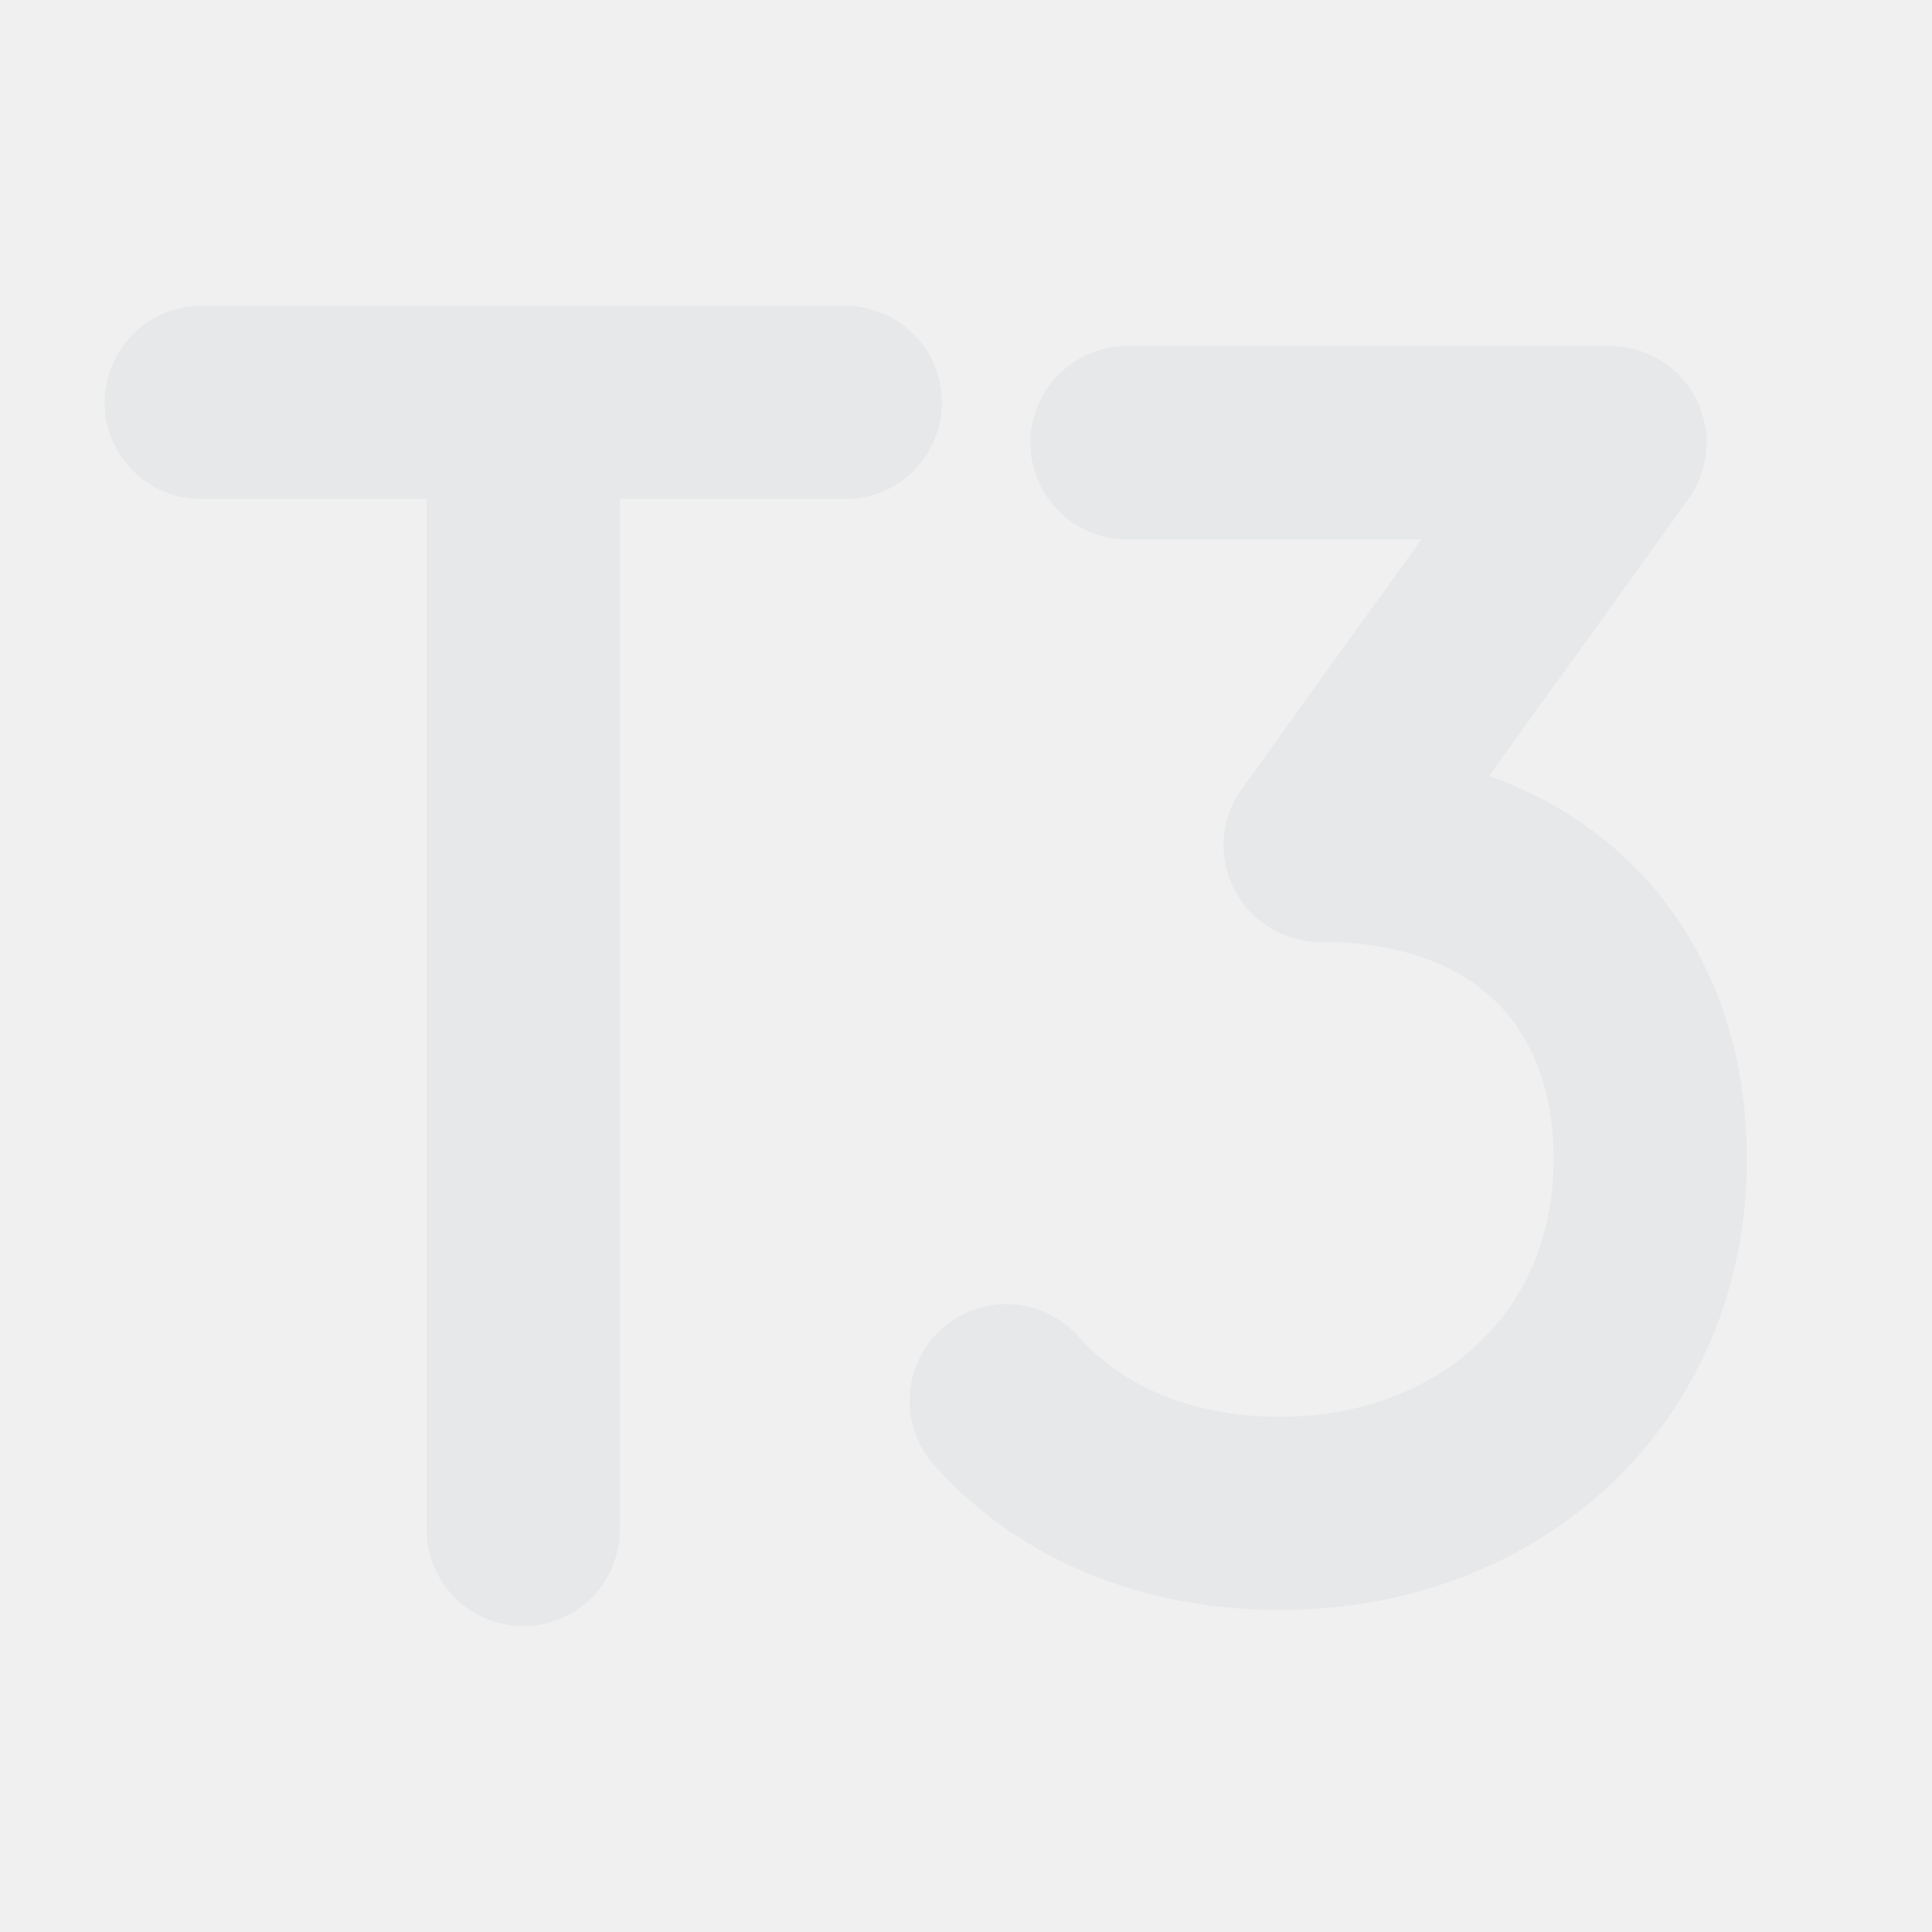
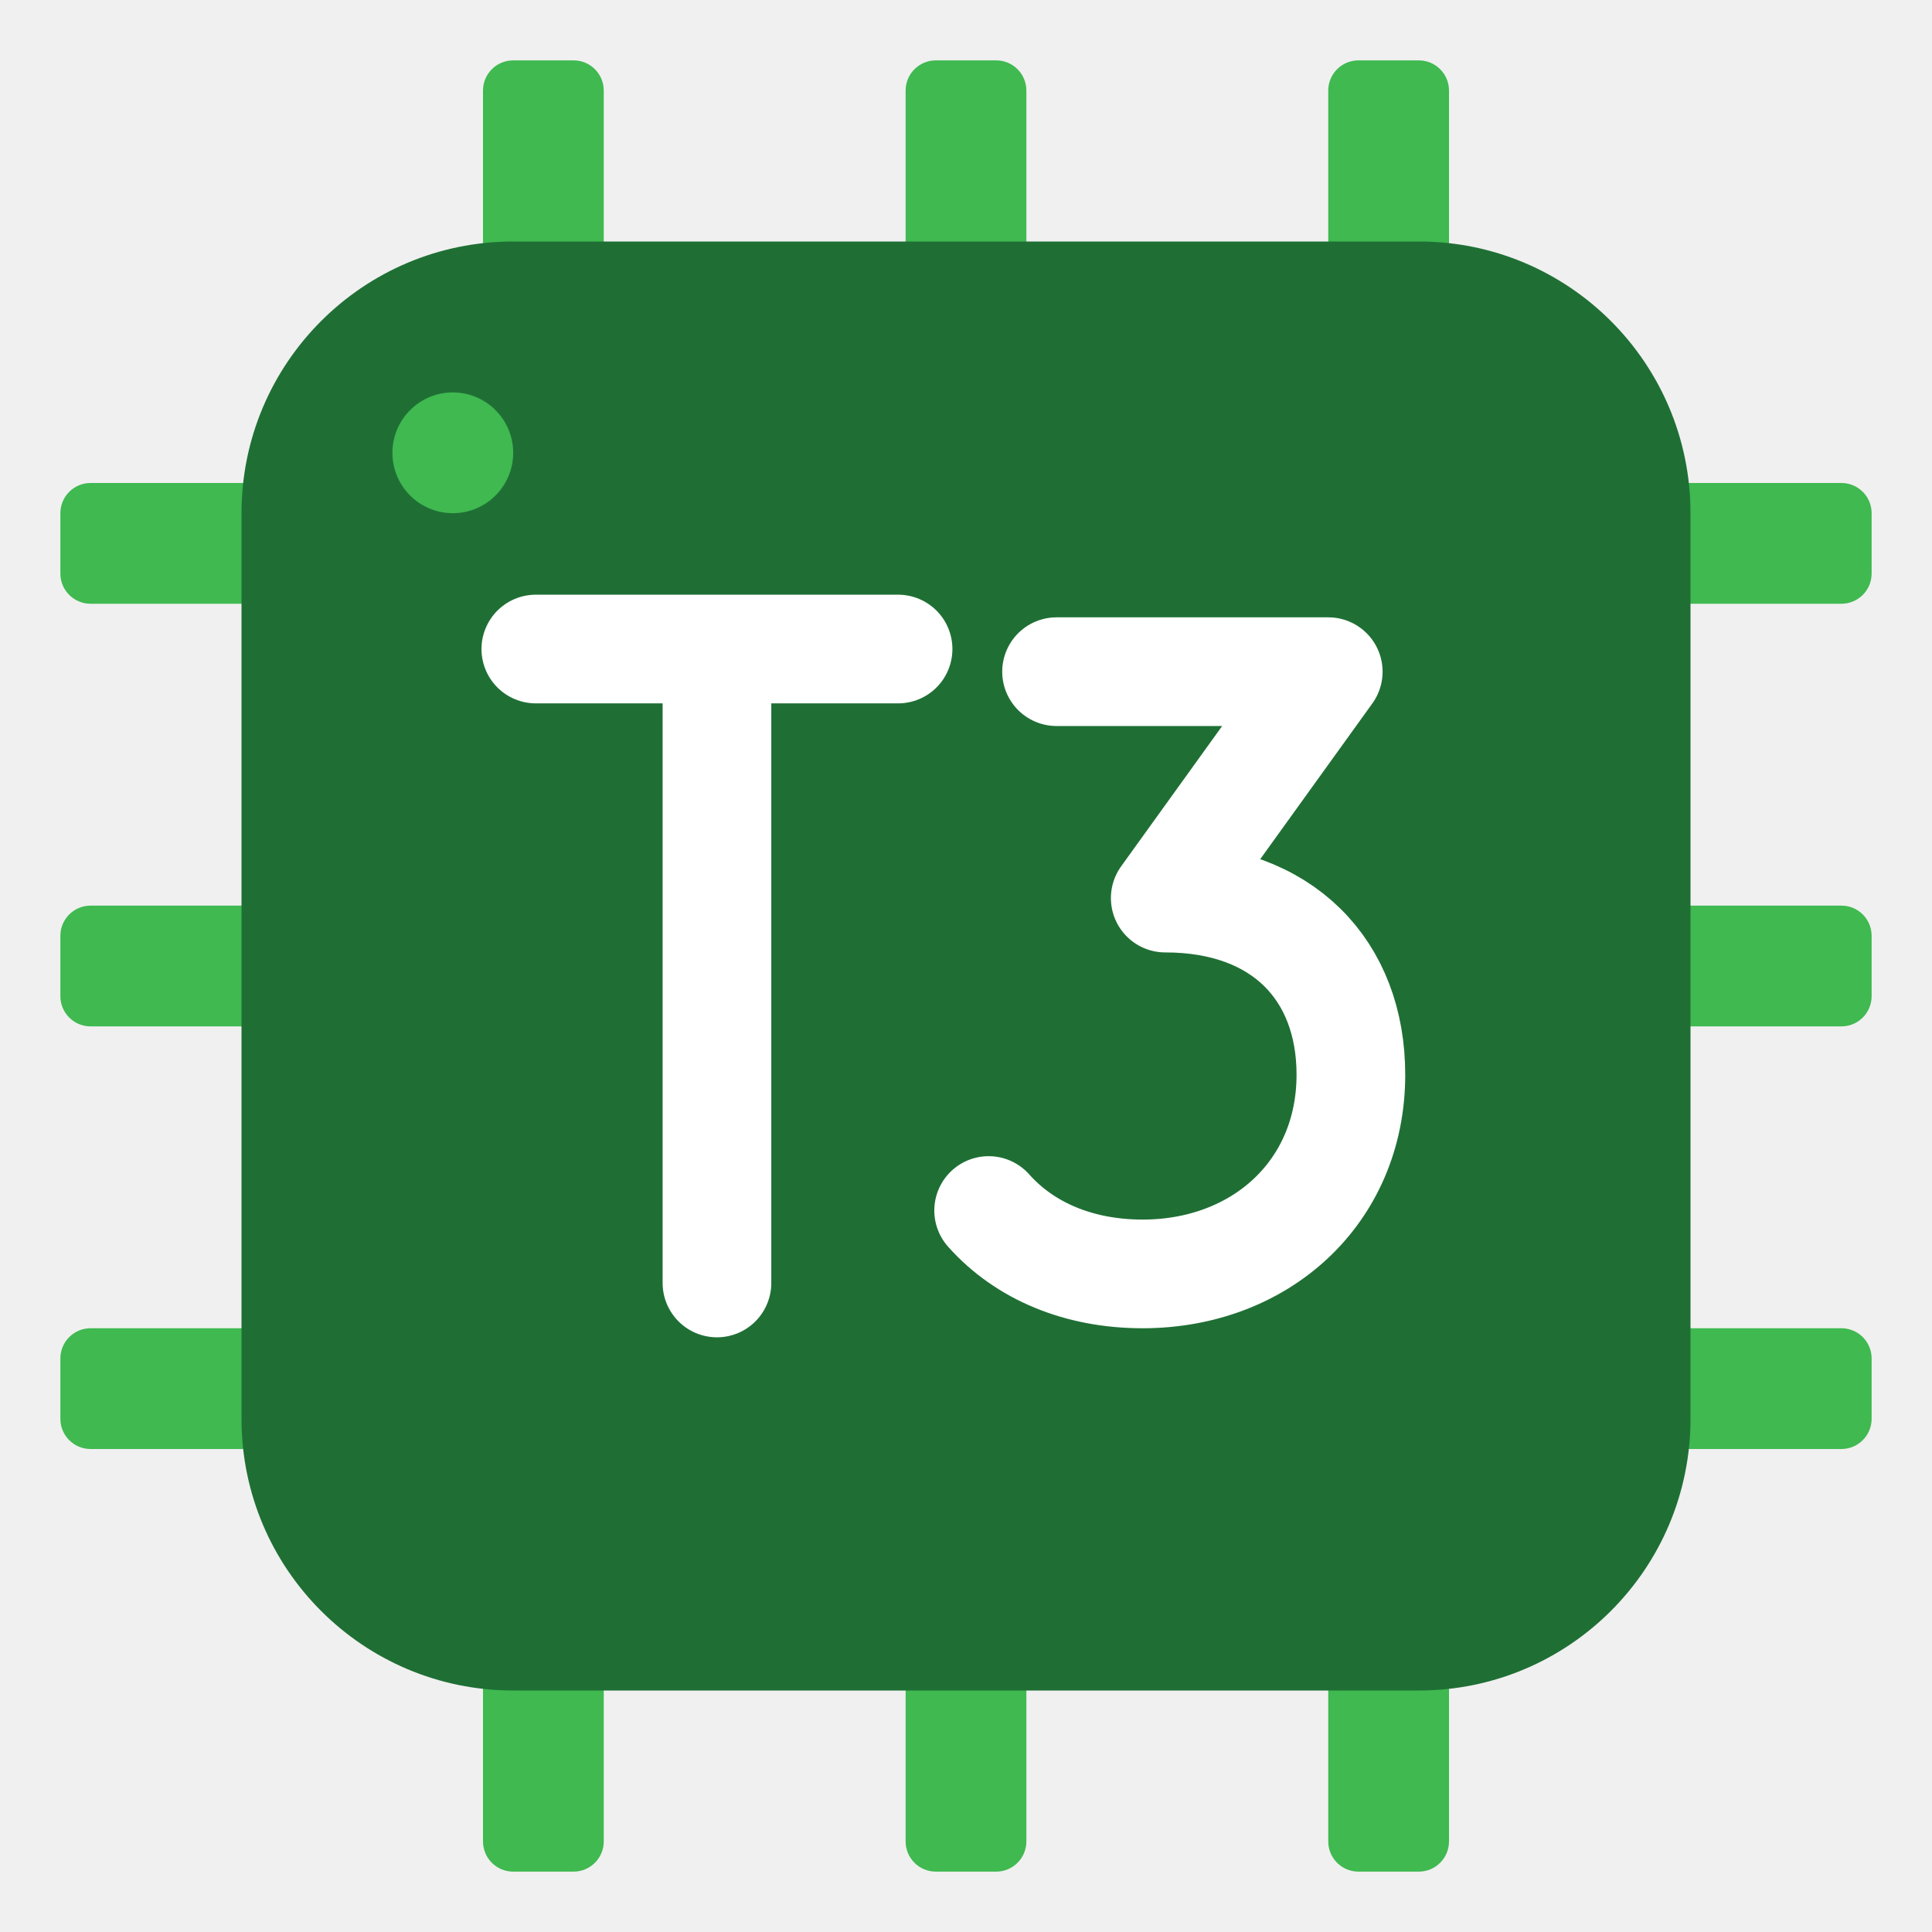
- <svg xmlns="http://www.w3.org/2000/svg" viewBox="0 0 24 24">
-   <g fill="none" stroke="#e6e8ea" stroke-width="2.4" stroke-linecap="round" stroke-linejoin="round">
+ <svg xmlns="http://www.w3.org/2000/svg" viewBox="0 0 64 64">
+   <g fill="#3fb950">
+     <rect x="16" y="2" width="4" height="8" rx="1" />
+     <rect x="30" y="2" width="4" height="8" rx="1" />
+     <rect x="44" y="2" width="4" height="8" rx="1" />
+     <rect x="16" y="54" width="4" height="8" rx="1" />
+     <rect x="30" y="54" width="4" height="8" rx="1" />
+     <rect x="44" y="54" width="4" height="8" rx="1" />
+     <rect x="2" y="16" width="8" height="4" rx="1" />
+     <rect x="2" y="30" width="8" height="4" rx="1" />
+     <rect x="2" y="44" width="8" height="4" rx="1" />
+     <rect x="54" y="16" width="8" height="4" rx="1" />
+     <rect x="54" y="30" width="8" height="4" rx="1" />
+     <rect x="54" y="44" width="8" height="4" rx="1" />
+   </g>
+   <rect x="8" y="8" width="48" height="48" rx="9" fill="#1f6f35" />
+   <circle cx="15" cy="15" r="2" fill="#3fb950" />
+   <g transform="translate(14 14) scale(1.5)" fill="none" stroke="#fff" stroke-width="2.4" stroke-linecap="round" stroke-linejoin="round">
    <path d="M2.5 5h8M6.5 5v14" />
    <path d="M14 5.5h6l-3.6 5c2.6 0 4.1 1.6 4.1 3.9 0 2.6-2 4.4-4.6 4.4-1.4 0-2.6-.5-3.4-1.4" />
  </g>
</svg>
